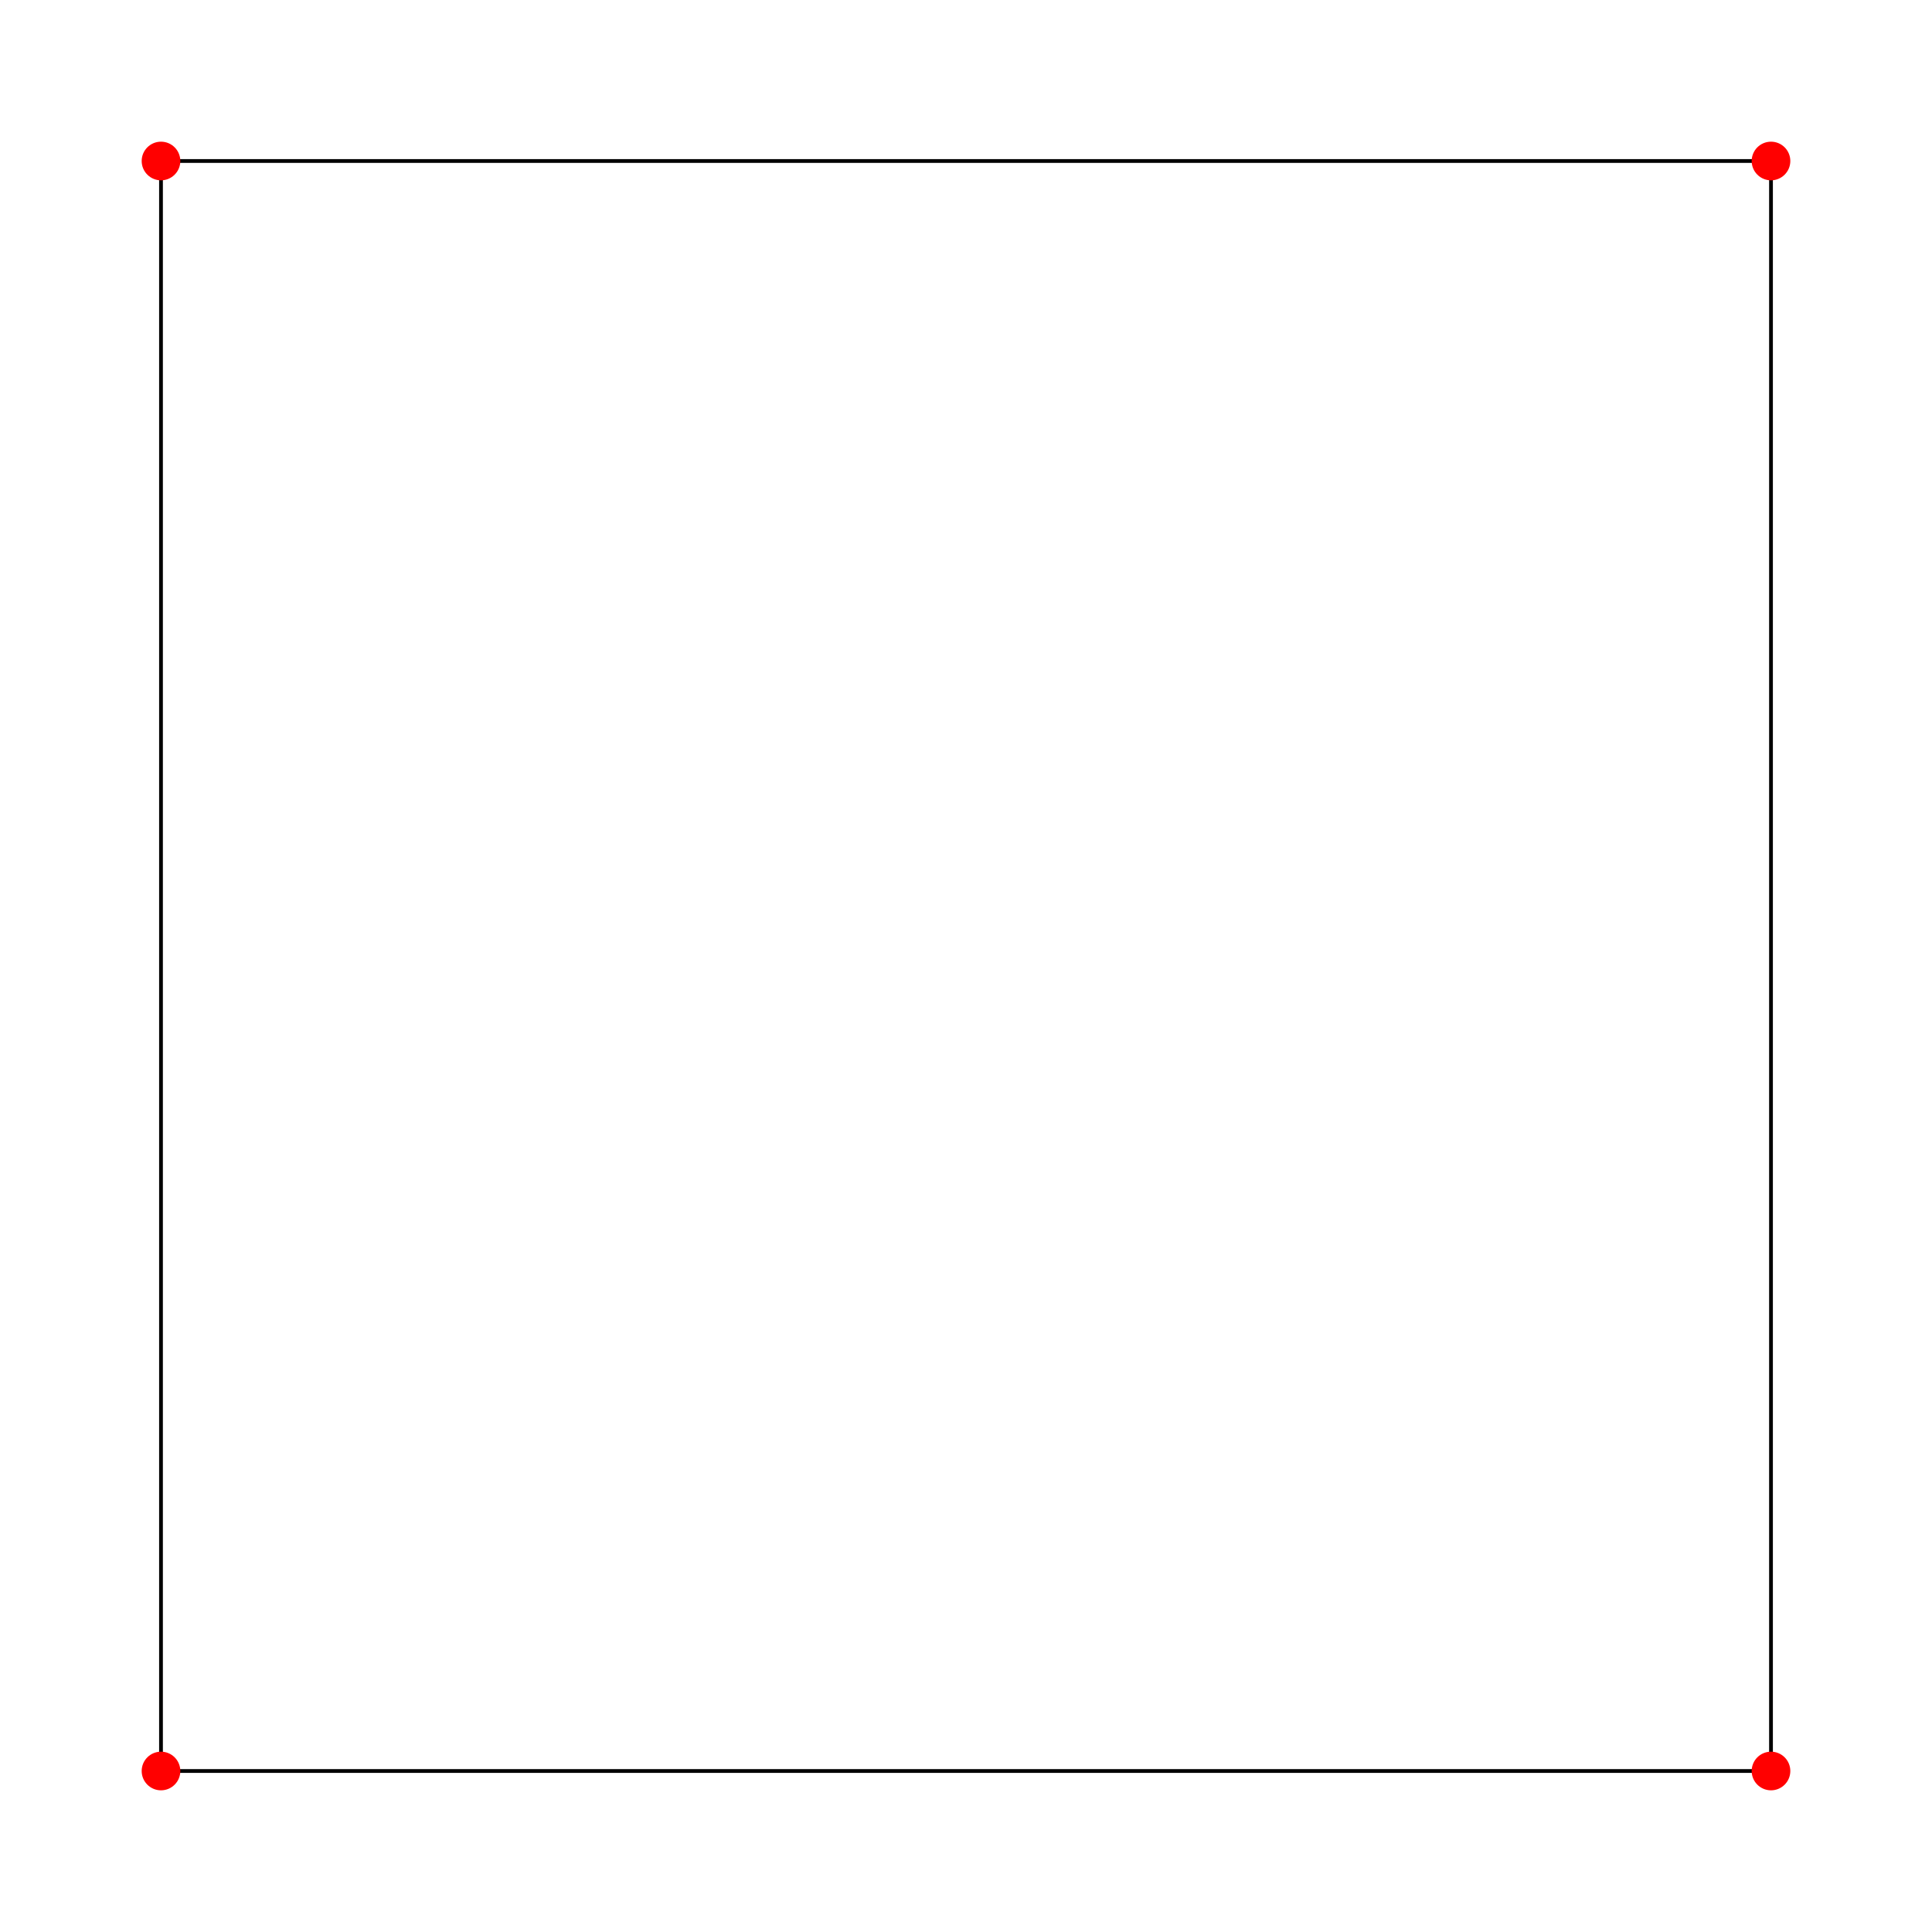
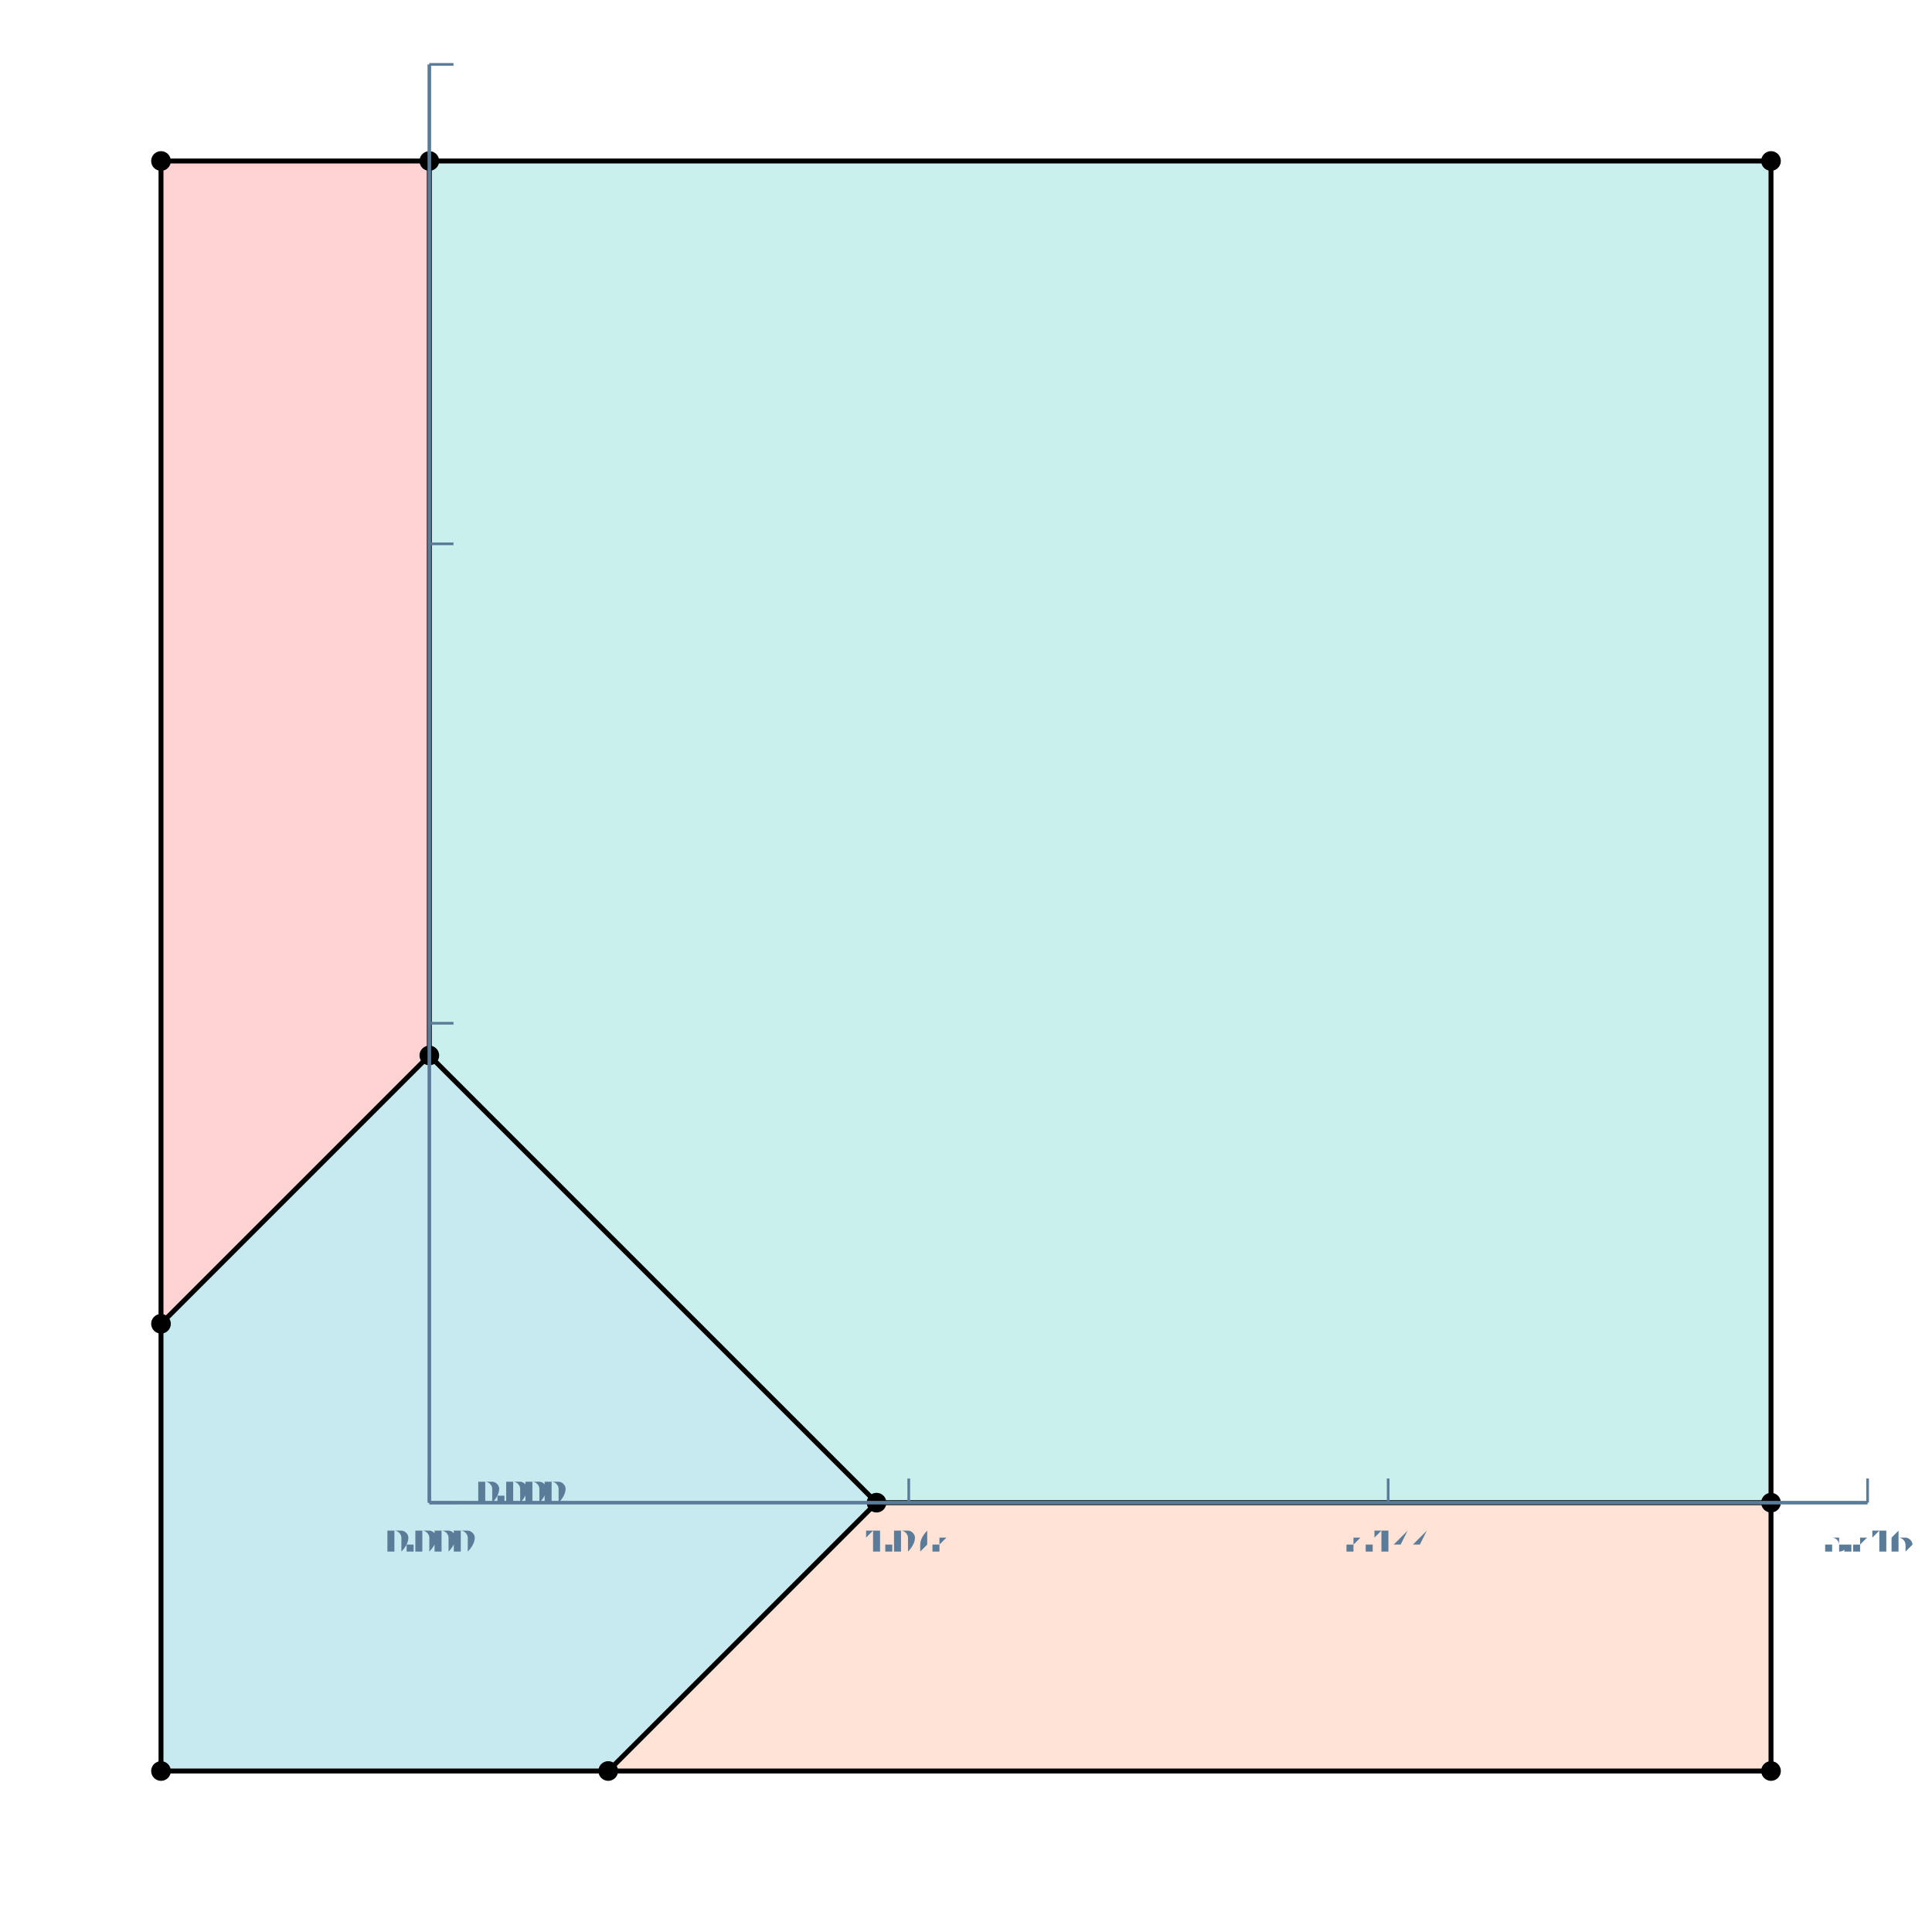
- <svg xmlns="http://www.w3.org/2000/svg" viewBox="-0.3 -0.3 3.6 3.6">
-   <line x1="0" y1="0" x2="0" y2="3" stroke="black" stroke-width="0.007" />
-   <line x1="0" y1="0" x2="3" y2="0" stroke="black" stroke-width="0.007" />
-   <line x1="3" y1="0" x2="3" y2="3" stroke="black" stroke-width="0.007" />
-   <line x1="3" y1="3" x2="0" y2="3" stroke="black" stroke-width="0.007" />
-   <circle cx="0" cy="0" r="0.036" fill="red" />
-   <circle cx="0" cy="3" r="0.036" fill="red" />
-   <circle cx="3" cy="0" r="0.036" fill="red" />
-   <circle cx="3" cy="3" r="0.036" fill="red" />
+ <svg xmlns="http://www.w3.org/2000/svg" viewBox="-0.96 -3.36 4.32 4.32">
+   <g transform="scale(1, -1)">
+     <polygon points="0,1 0,3 -0.6,3 -0.6,0.4 " fill="#FF6B6B" fill-opacity="0.3" stroke="none" />
+     <polygon points="1,0 3,0 3,3 0,3 0,1 " fill="#4ECDC4" fill-opacity="0.3" stroke="none" />
+     <polygon points="1,0 0,1 -0.6,0.4 -0.6,-0.6 0.4,-0.6 " fill="#45B7D1" fill-opacity="0.3" stroke="none" />
+     <polygon points="3,0 1,0 0.4,-0.6 3,-0.6 " fill="#FFA07A" fill-opacity="0.3" stroke="none" />
+     <line x1="-0.6" y1="0.4" x2="-0.6" y2="3" stroke="black" stroke-width="0.011" />
+     <line x1="0.4" y1="-0.6" x2="3" y2="-0.6" stroke="black" stroke-width="0.011" />
+     <line x1="3" y1="0" x2="3" y2="3" stroke="black" stroke-width="0.011" />
+     <line x1="0" y1="3" x2="3" y2="3" stroke="black" stroke-width="0.011" />
+     <line x1="-0.6" y1="-0.6" x2="-0.6" y2="0.4" stroke="black" stroke-width="0.011" />
+     <line x1="-0.6" y1="0.4" x2="0" y2="1" stroke="black" stroke-width="0.011" />
+     <line x1="-0.6" y1="3" x2="0" y2="3" stroke="black" stroke-width="0.011" />
+     <line x1="0" y1="1" x2="0" y2="3" stroke="black" stroke-width="0.011" />
+     <line x1="-0.6" y1="-0.6" x2="0.4" y2="-0.6" stroke="black" stroke-width="0.011" />
+     <line x1="0.4" y1="-0.6" x2="1" y2="0" stroke="black" stroke-width="0.011" />
+     <line x1="0" y1="1" x2="1" y2="0" stroke="black" stroke-width="0.011" />
+     <line x1="3" y1="-0.6" x2="3" y2="0" stroke="black" stroke-width="0.011" />
+     <line x1="1" y1="0" x2="3" y2="0" stroke="black" stroke-width="0.011" />
+     <circle cx="-0.6" cy="-0.6" r="0.022" fill="black" />
+     <circle cx="-0.6" cy="3" r="0.022" fill="black" />
+     <circle cx="3" cy="-0.6" r="0.022" fill="black" />
+     <circle cx="3" cy="3" r="0.022" fill="black" />
+     <circle cx="-0.6" cy="0.4" r="0.022" fill="black" />
+     <circle cx="0" cy="1" r="0.022" fill="black" />
+     <circle cx="0" cy="3" r="0.022" fill="black" />
+     <circle cx="0.4" cy="-0.6" r="0.022" fill="black" />
+     <circle cx="1" cy="0" r="0.022" fill="black" />
+     <circle cx="3" cy="0" r="0.022" fill="black" />
+     <line x1="0" y1="0" x2="3.216" y2="0" stroke="#5B7C99" stroke-width="0.008" />
+     <line x1="0" y1="0" x2="0" y2="3.216" stroke="#5B7C99" stroke-width="0.008" />
+     <line x1="0" y1="0" x2="0" y2="0.054" stroke="#5B7C99" stroke-width="0.006" />
+     <text x="0" y="0.108" font-size="0.076" font-family="Arial, sans-serif" text-anchor="middle" fill="#5B7C99" transform="scale(1,-1)" transform-origin="0 0.108">0.000</text>
+     <line x1="1.072" y1="0.000" x2="1.072" y2="0.054" stroke="#5B7C99" stroke-width="0.006" />
+     <text x="1.072" y="0.108" font-size="0.076" font-family="Arial, sans-serif" text-anchor="middle" fill="#5B7C99" transform="scale(1.000,-1.000)" transform-origin="1.072 0.108">1.072</text>
+     <line x1="2.144" y1="0.000" x2="2.144" y2="0.054" stroke="#5B7C99" stroke-width="0.006" />
+     <text x="2.144" y="0.108" font-size="0.076" font-family="Arial, sans-serif" text-anchor="middle" fill="#5B7C99" transform="scale(1.000,-1.000)" transform-origin="2.144 0.108">2.144</text>
+     <line x1="3.216" y1="0.000" x2="3.216" y2="0.054" stroke="#5B7C99" stroke-width="0.006" />
+     <text x="3.216" y="0.108" font-size="0.076" font-family="Arial, sans-serif" text-anchor="middle" fill="#5B7C99" transform="scale(1.000,-1.000)" transform-origin="3.216 0.108">3.216</text>
+     <line x1="0.000" y1="0.000" x2="0.054" y2="0.000" stroke="#5B7C99" stroke-width="0.006" />
+     <text x="0.108" y="0.000" font-size="0.076" font-family="Arial, sans-serif" text-anchor="start" fill="#5B7C99" transform="scale(1.000,-1.000)" transform-origin="0.108 0.000">0.000</text>
+     <line x1="0.000" y1="1.072" x2="0.054" y2="1.072" stroke="#5B7C99" stroke-width="0.006" />
+     <text x="0.108" y="1.072" font-size="0.076" font-family="Arial, sans-serif" text-anchor="start" fill="#5B7C99" transform="scale(1.000,-1.000)" transform-origin="0.108 1.072">1.072</text>
+     <line x1="0.000" y1="2.144" x2="0.054" y2="2.144" stroke="#5B7C99" stroke-width="0.006" />
+     <text x="0.108" y="2.144" font-size="0.076" font-family="Arial, sans-serif" text-anchor="start" fill="#5B7C99" transform="scale(1.000,-1.000)" transform-origin="0.108 2.144">2.144</text>
+     <line x1="0.000" y1="3.216" x2="0.054" y2="3.216" stroke="#5B7C99" stroke-width="0.006" />
+     <text x="0.108" y="3.216" font-size="0.076" font-family="Arial, sans-serif" text-anchor="start" fill="#5B7C99" transform="scale(1.000,-1.000)" transform-origin="0.108 3.216">3.216</text>
+   </g>
</svg>
